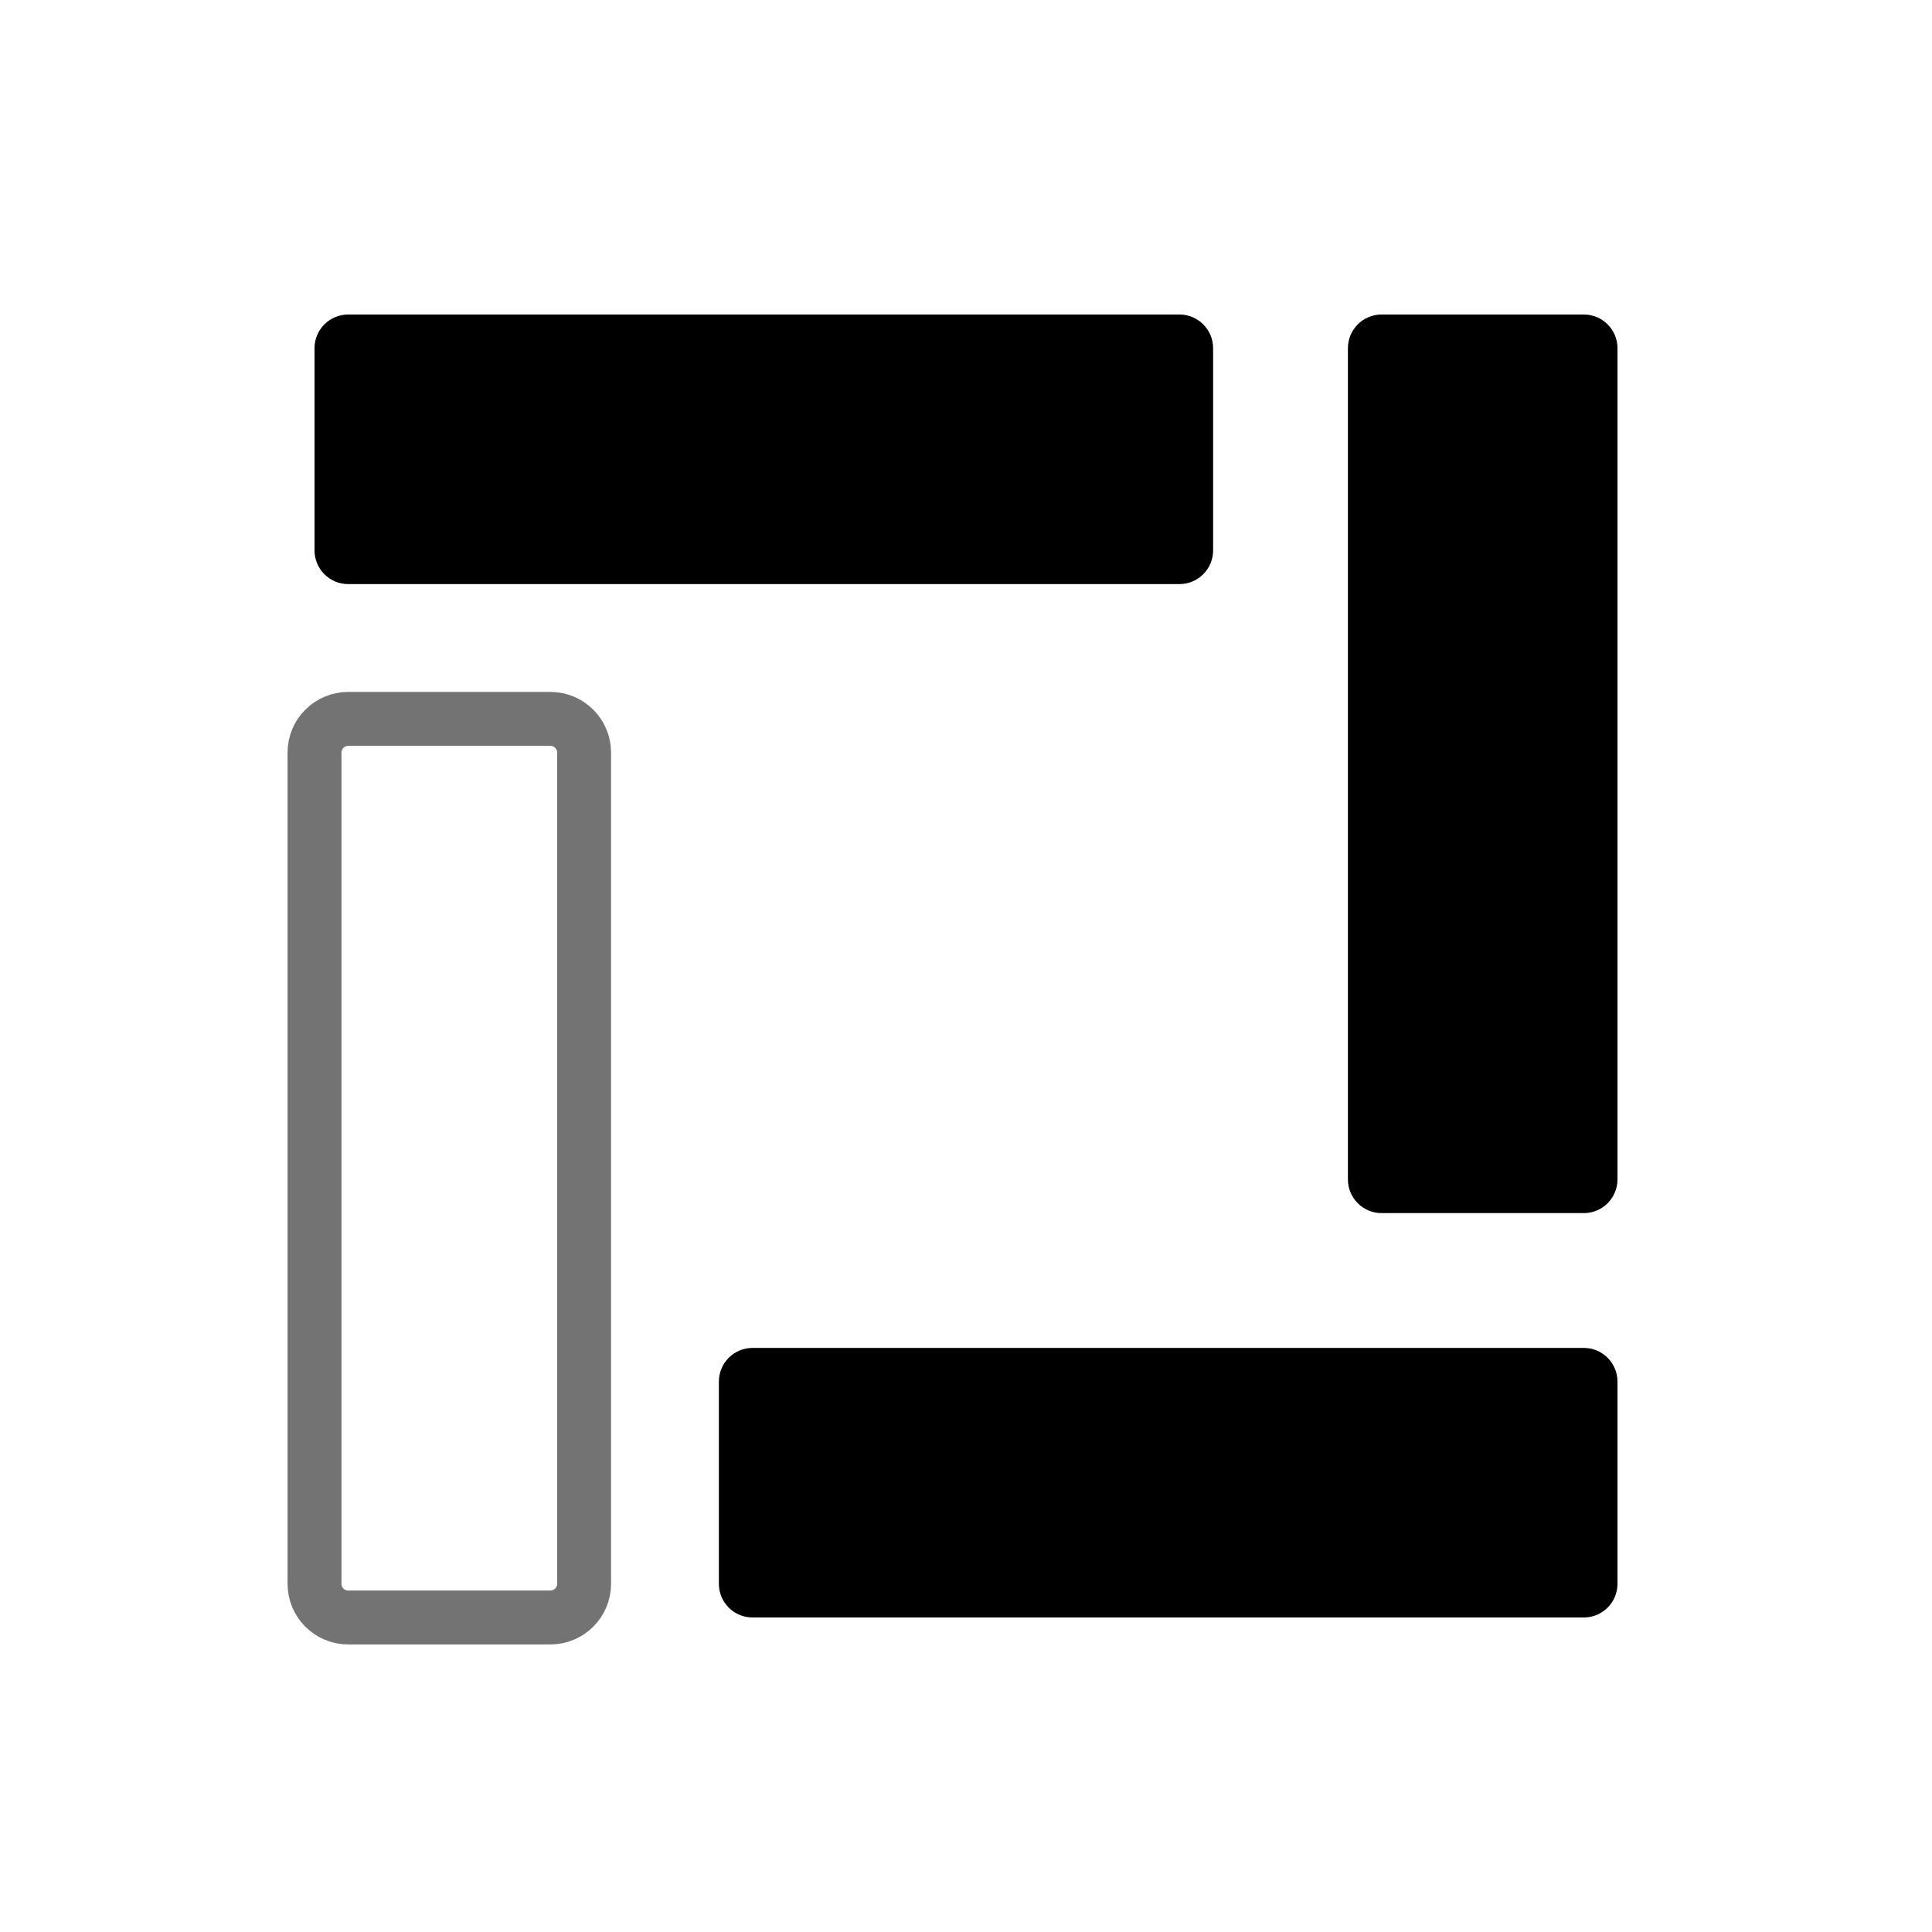
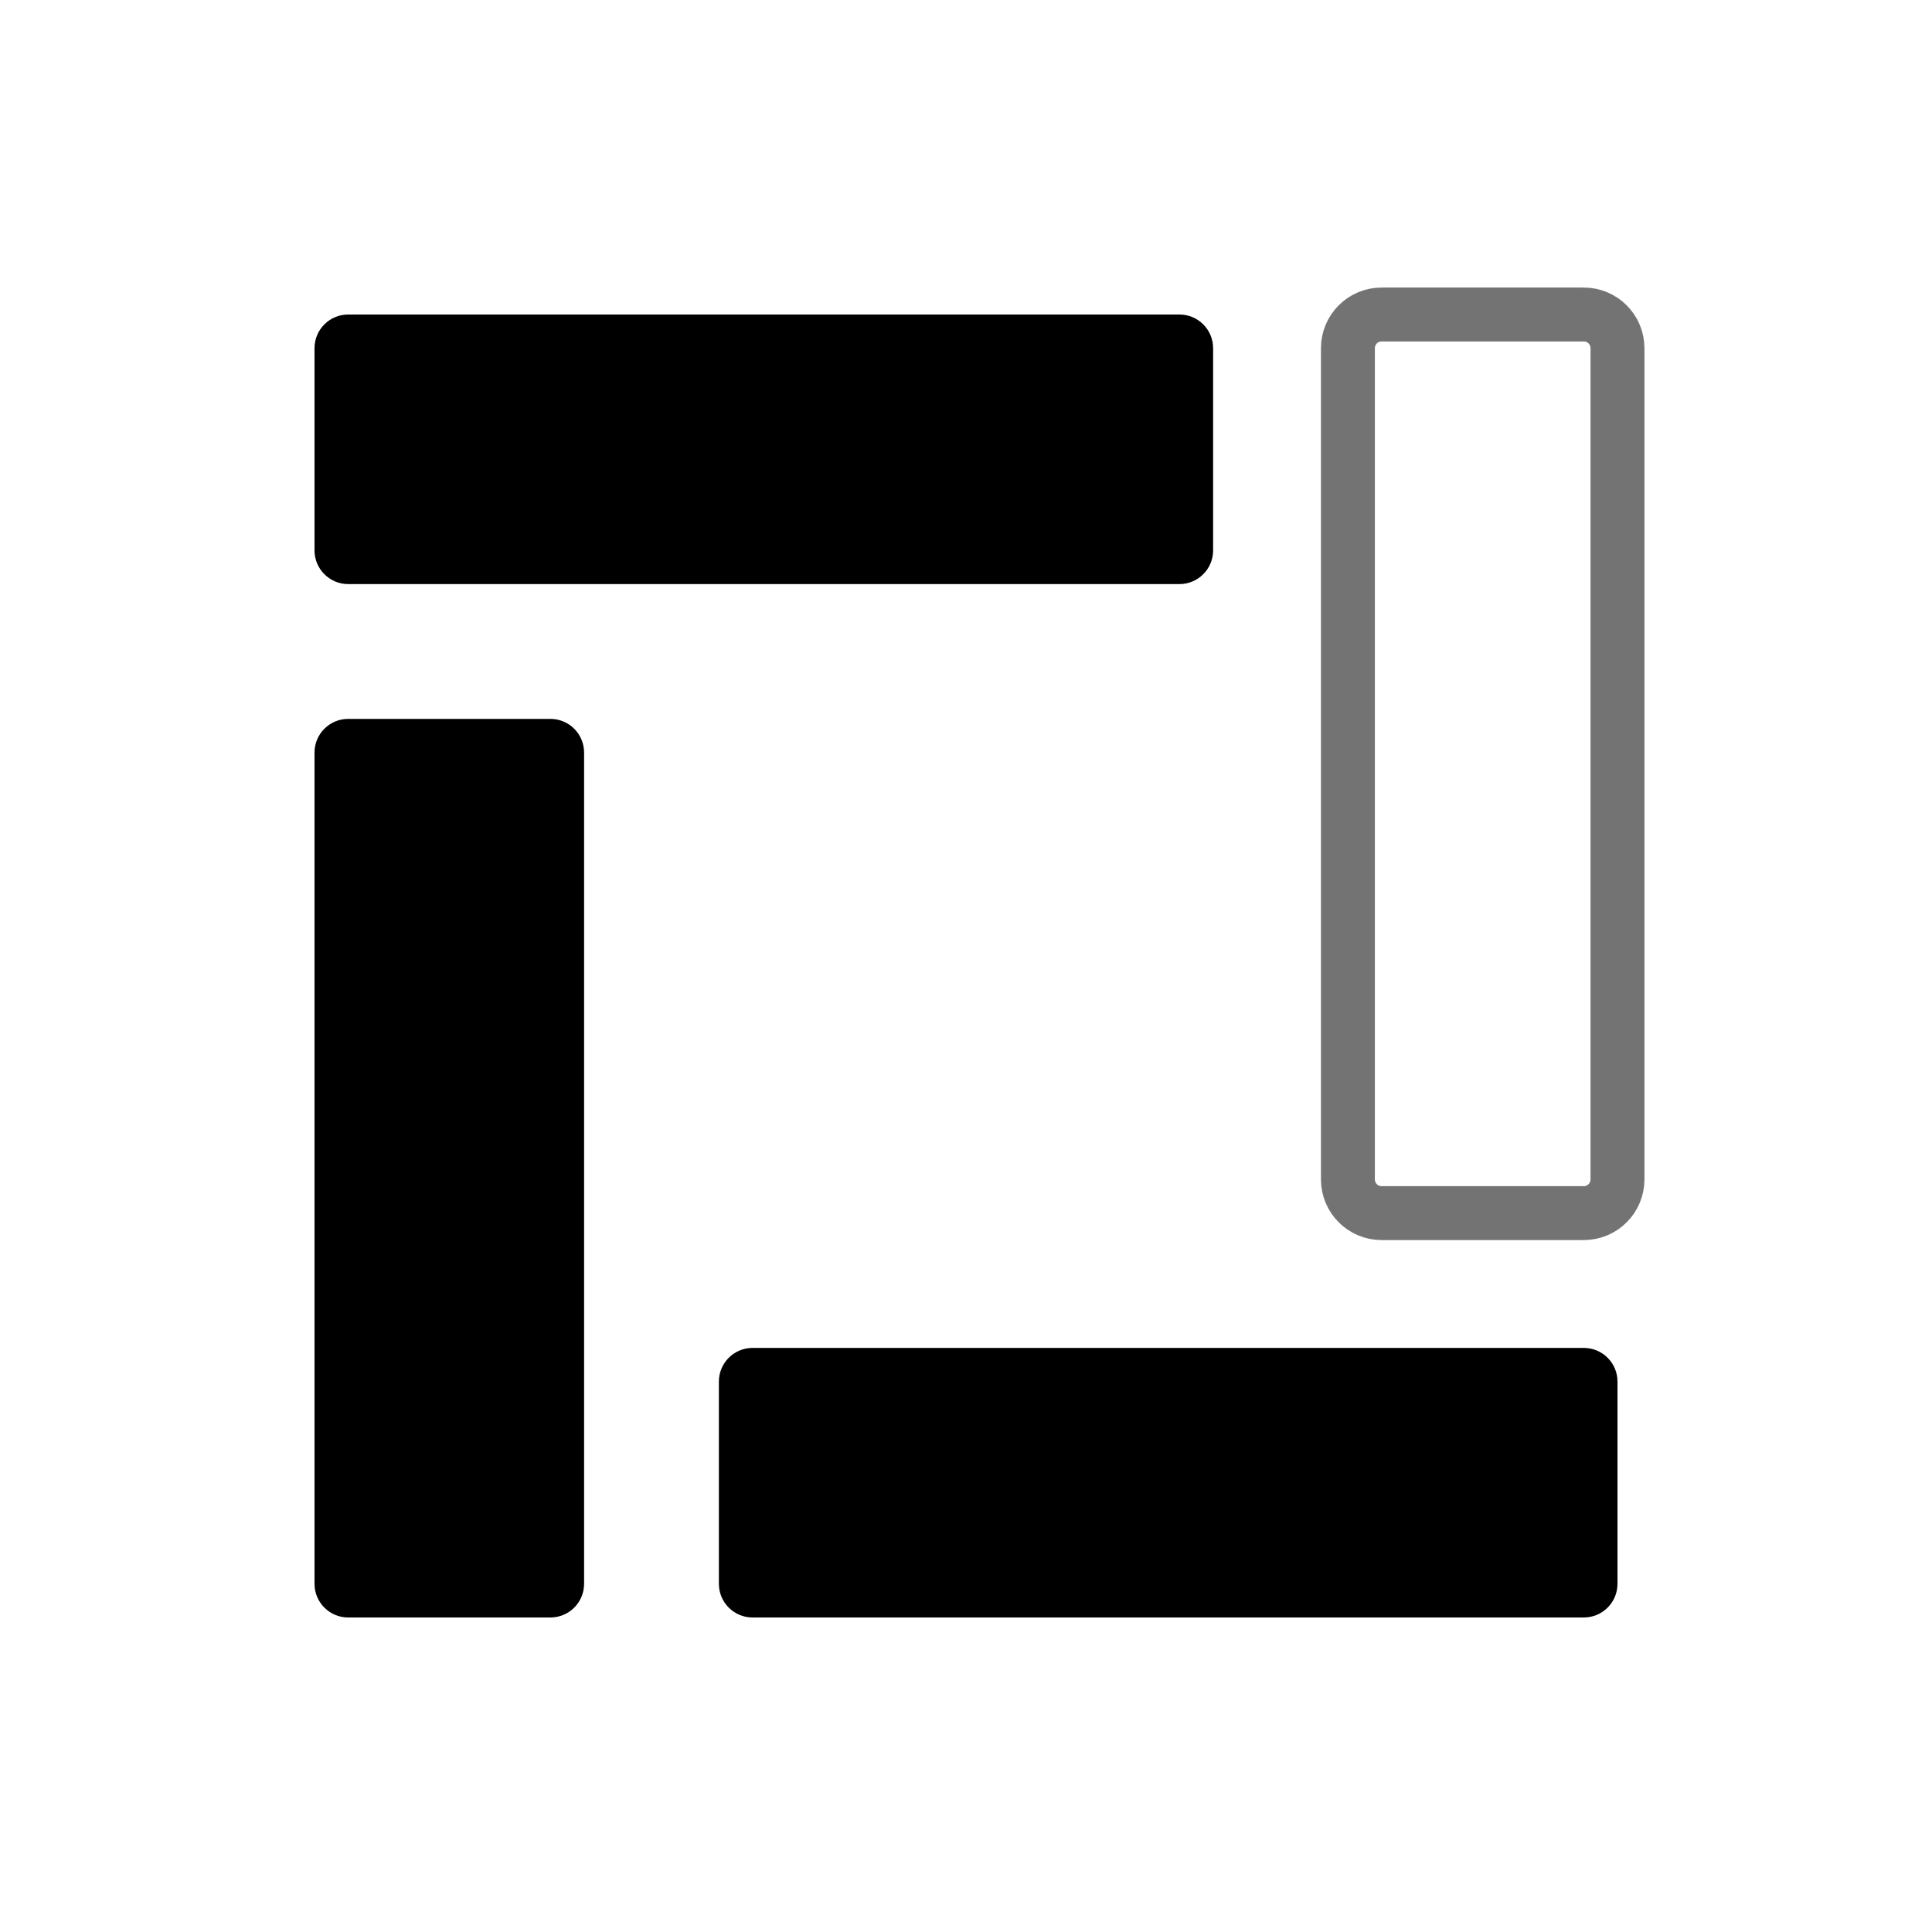
<svg xmlns="http://www.w3.org/2000/svg" viewBox="0 0 86 86" role="img" aria-label="Clayton">
-   <g fill="currentColor">
+   <g fill="currentColor" transform="rotate(180 43 43)">
    <rect x="14" y="14" width="40" height="12" rx="1.5" />
    <rect x="60" y="14" width="12" height="40" rx="1.5" />
    <rect x="32" y="60" width="40" height="12" rx="1.5" />
    <rect x="14" y="32" width="12" height="40" rx="1.5" fill="none" stroke="currentColor" stroke-width="2.4" opacity=".55" />
  </g>
</svg>
